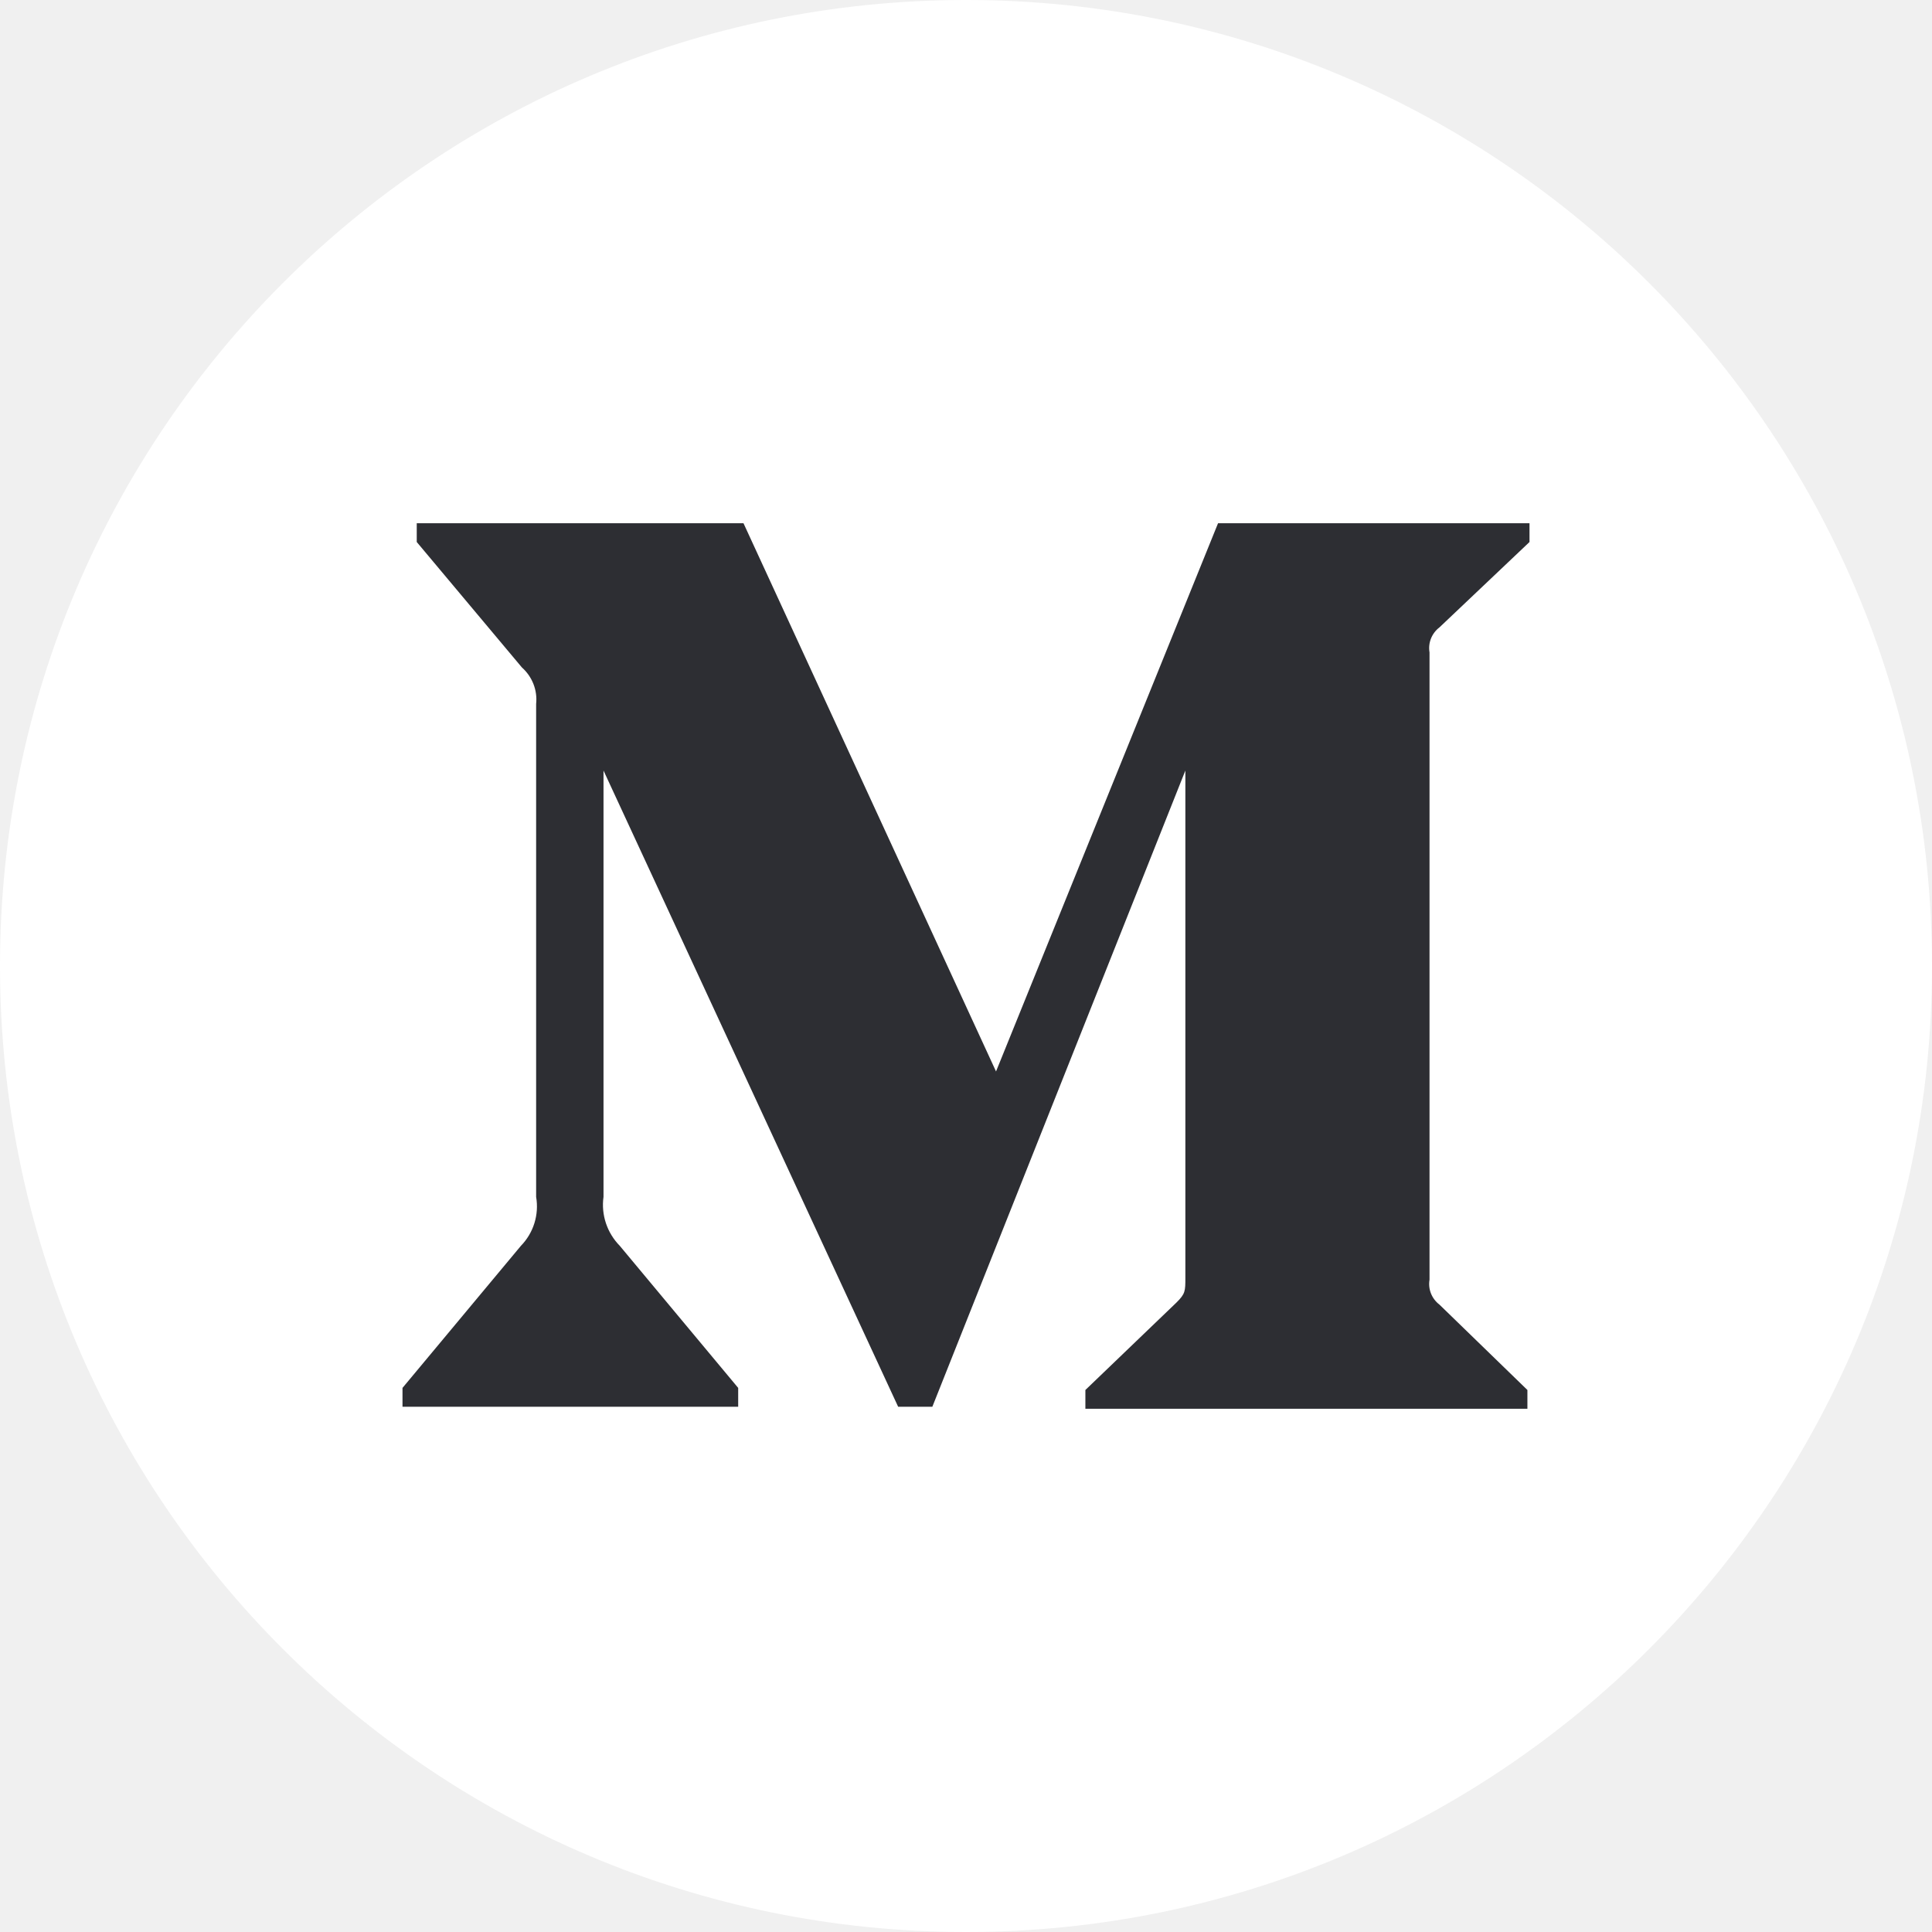
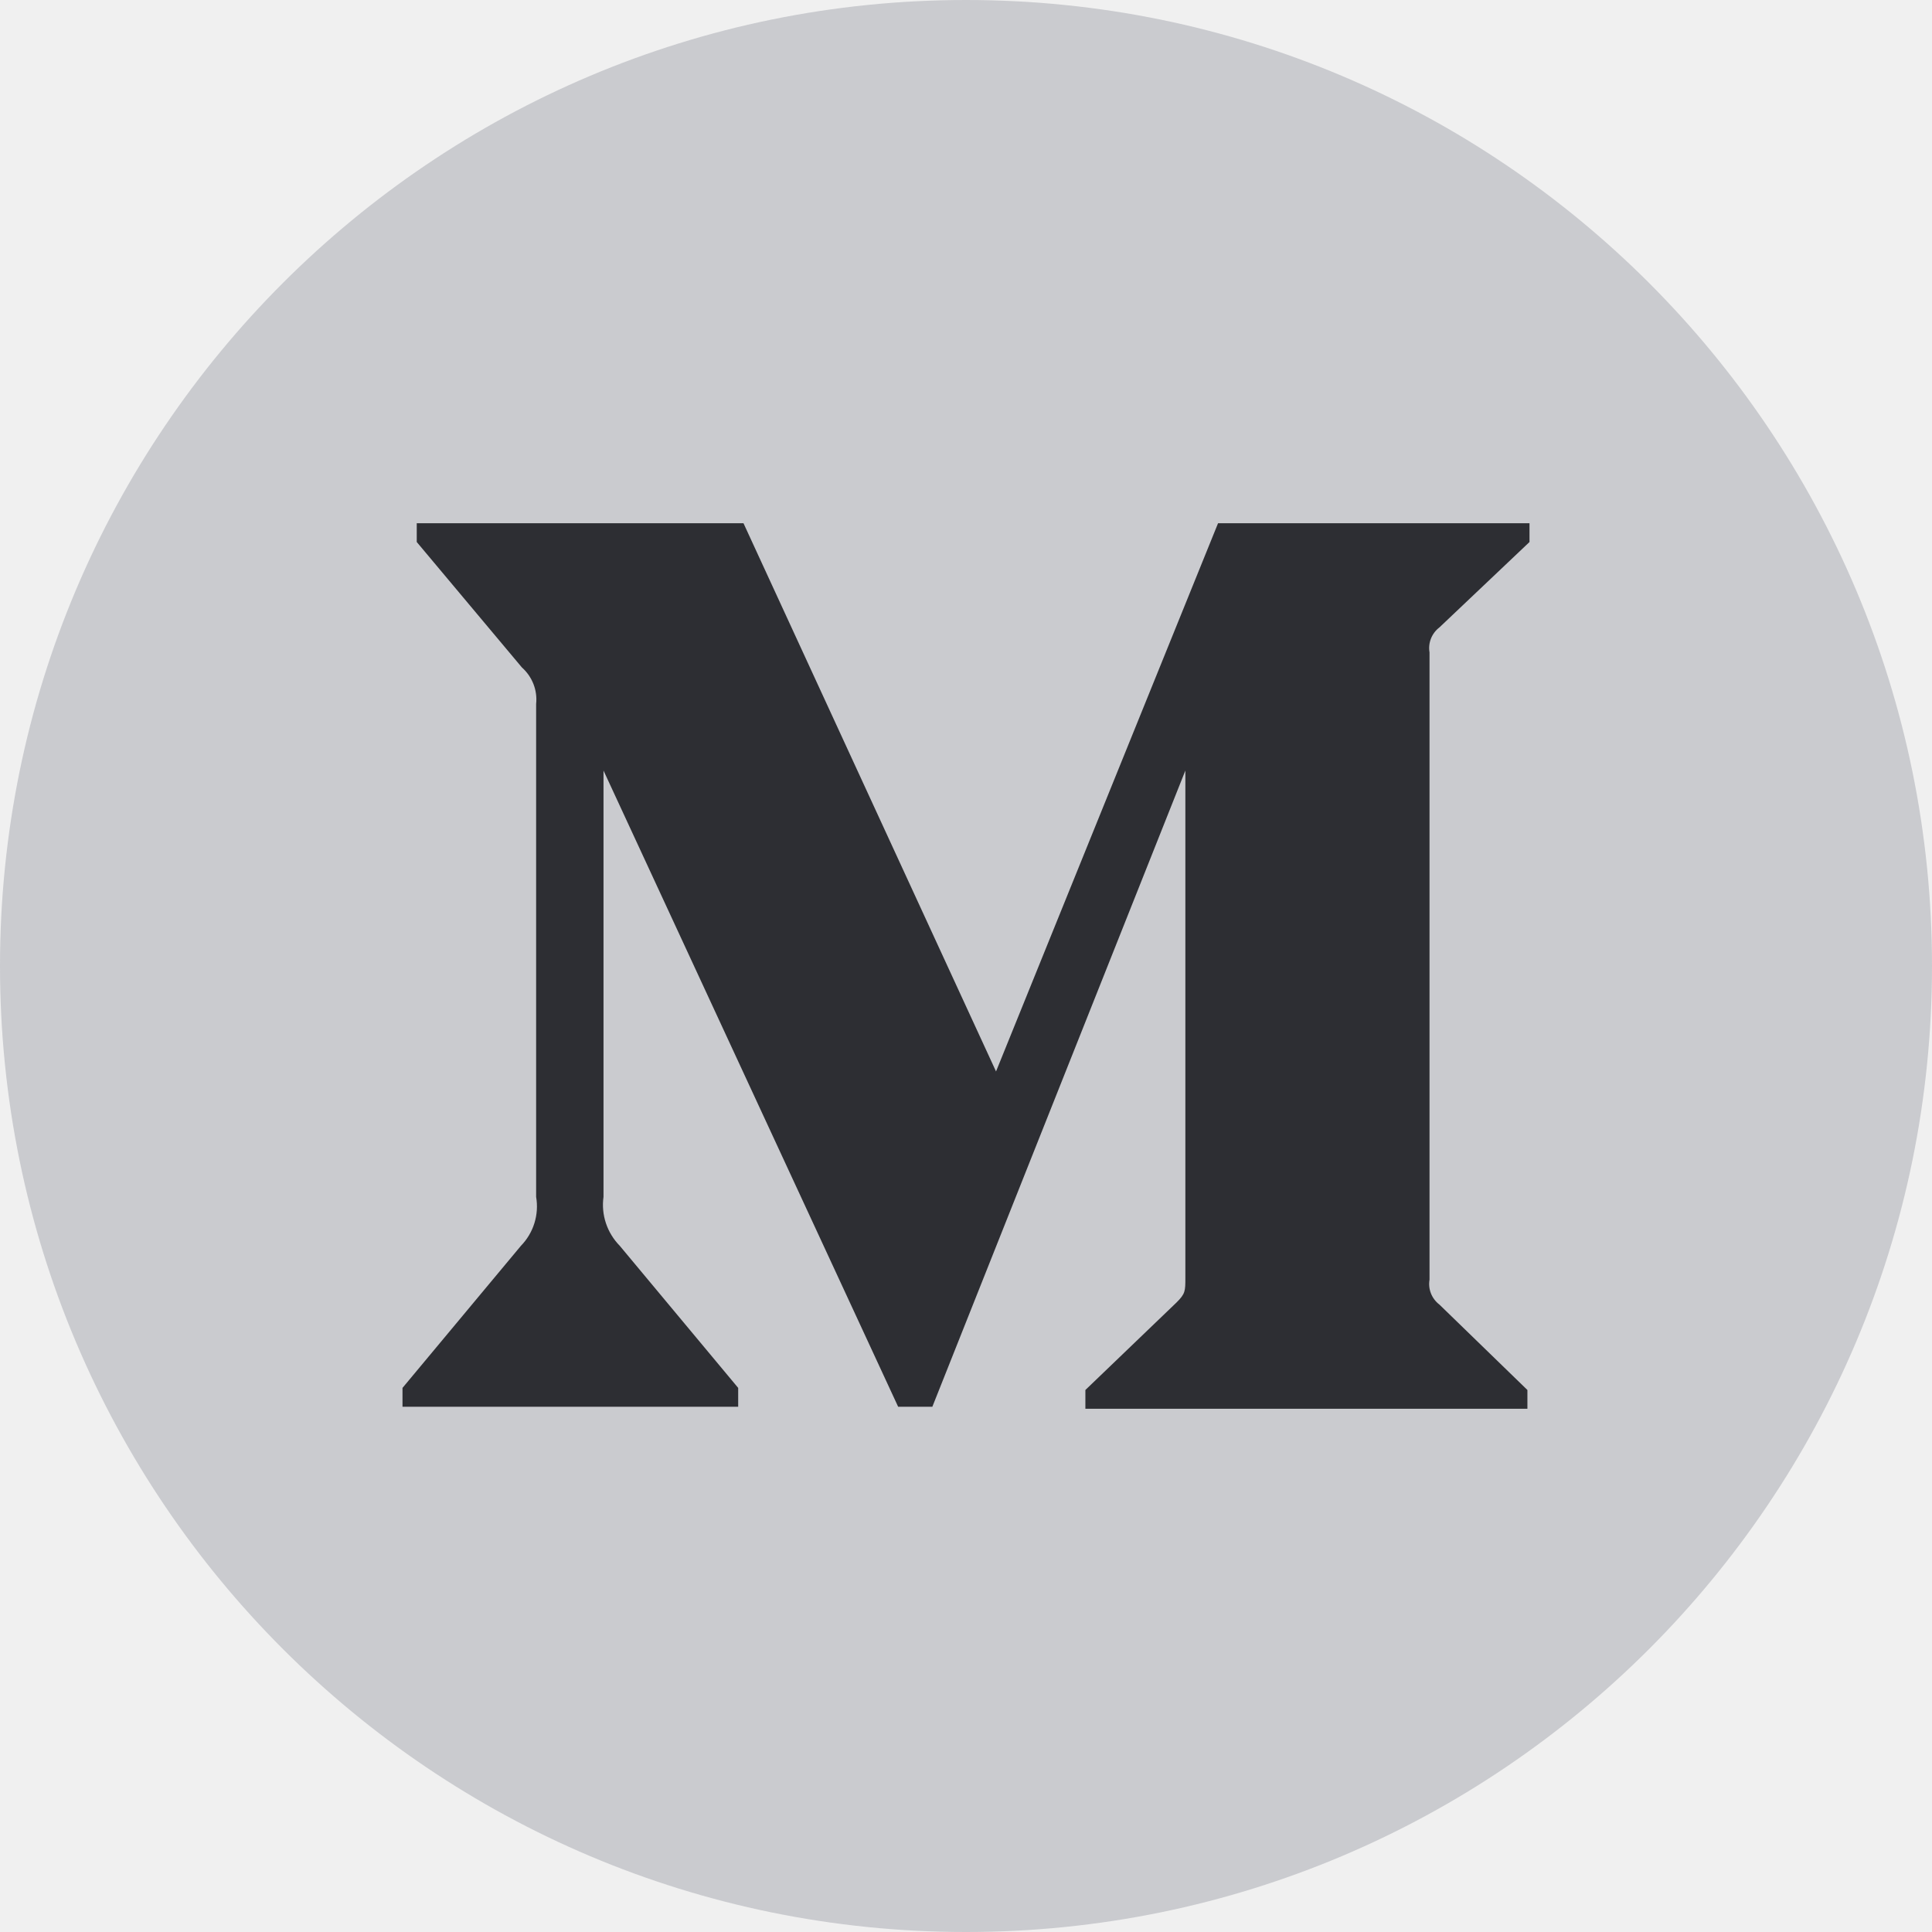
<svg xmlns="http://www.w3.org/2000/svg" width="24" height="24" viewBox="0 0 24 24" fill="none">
-   <circle cx="12" cy="12" r="12" fill="white" />
+   <circle cx="12" cy="12" r="12" fill="#cacbcf" />
  <path fill-rule="evenodd" clip-rule="evenodd" d="M6.66 8.744C6.678 8.574 6.612 8.406 6.483 8.291L5.177 6.733V6.5H9.236L12.373 13.31L15.131 6.5H19V6.733L17.882 7.793C17.786 7.866 17.738 7.985 17.758 8.104V15.897C17.738 16.015 17.786 16.134 17.882 16.207L18.974 17.267V17.5H13.483V17.267L14.614 16.181C14.725 16.071 14.725 16.039 14.725 15.871V9.572L11.582 17.475H11.157L7.497 9.572V14.868C7.466 15.091 7.541 15.315 7.699 15.476L9.17 17.241V17.475H5V17.241L6.471 15.476C6.628 15.315 6.698 15.089 6.66 14.868V8.744Z" fill="#2D2E33" />
</svg>
